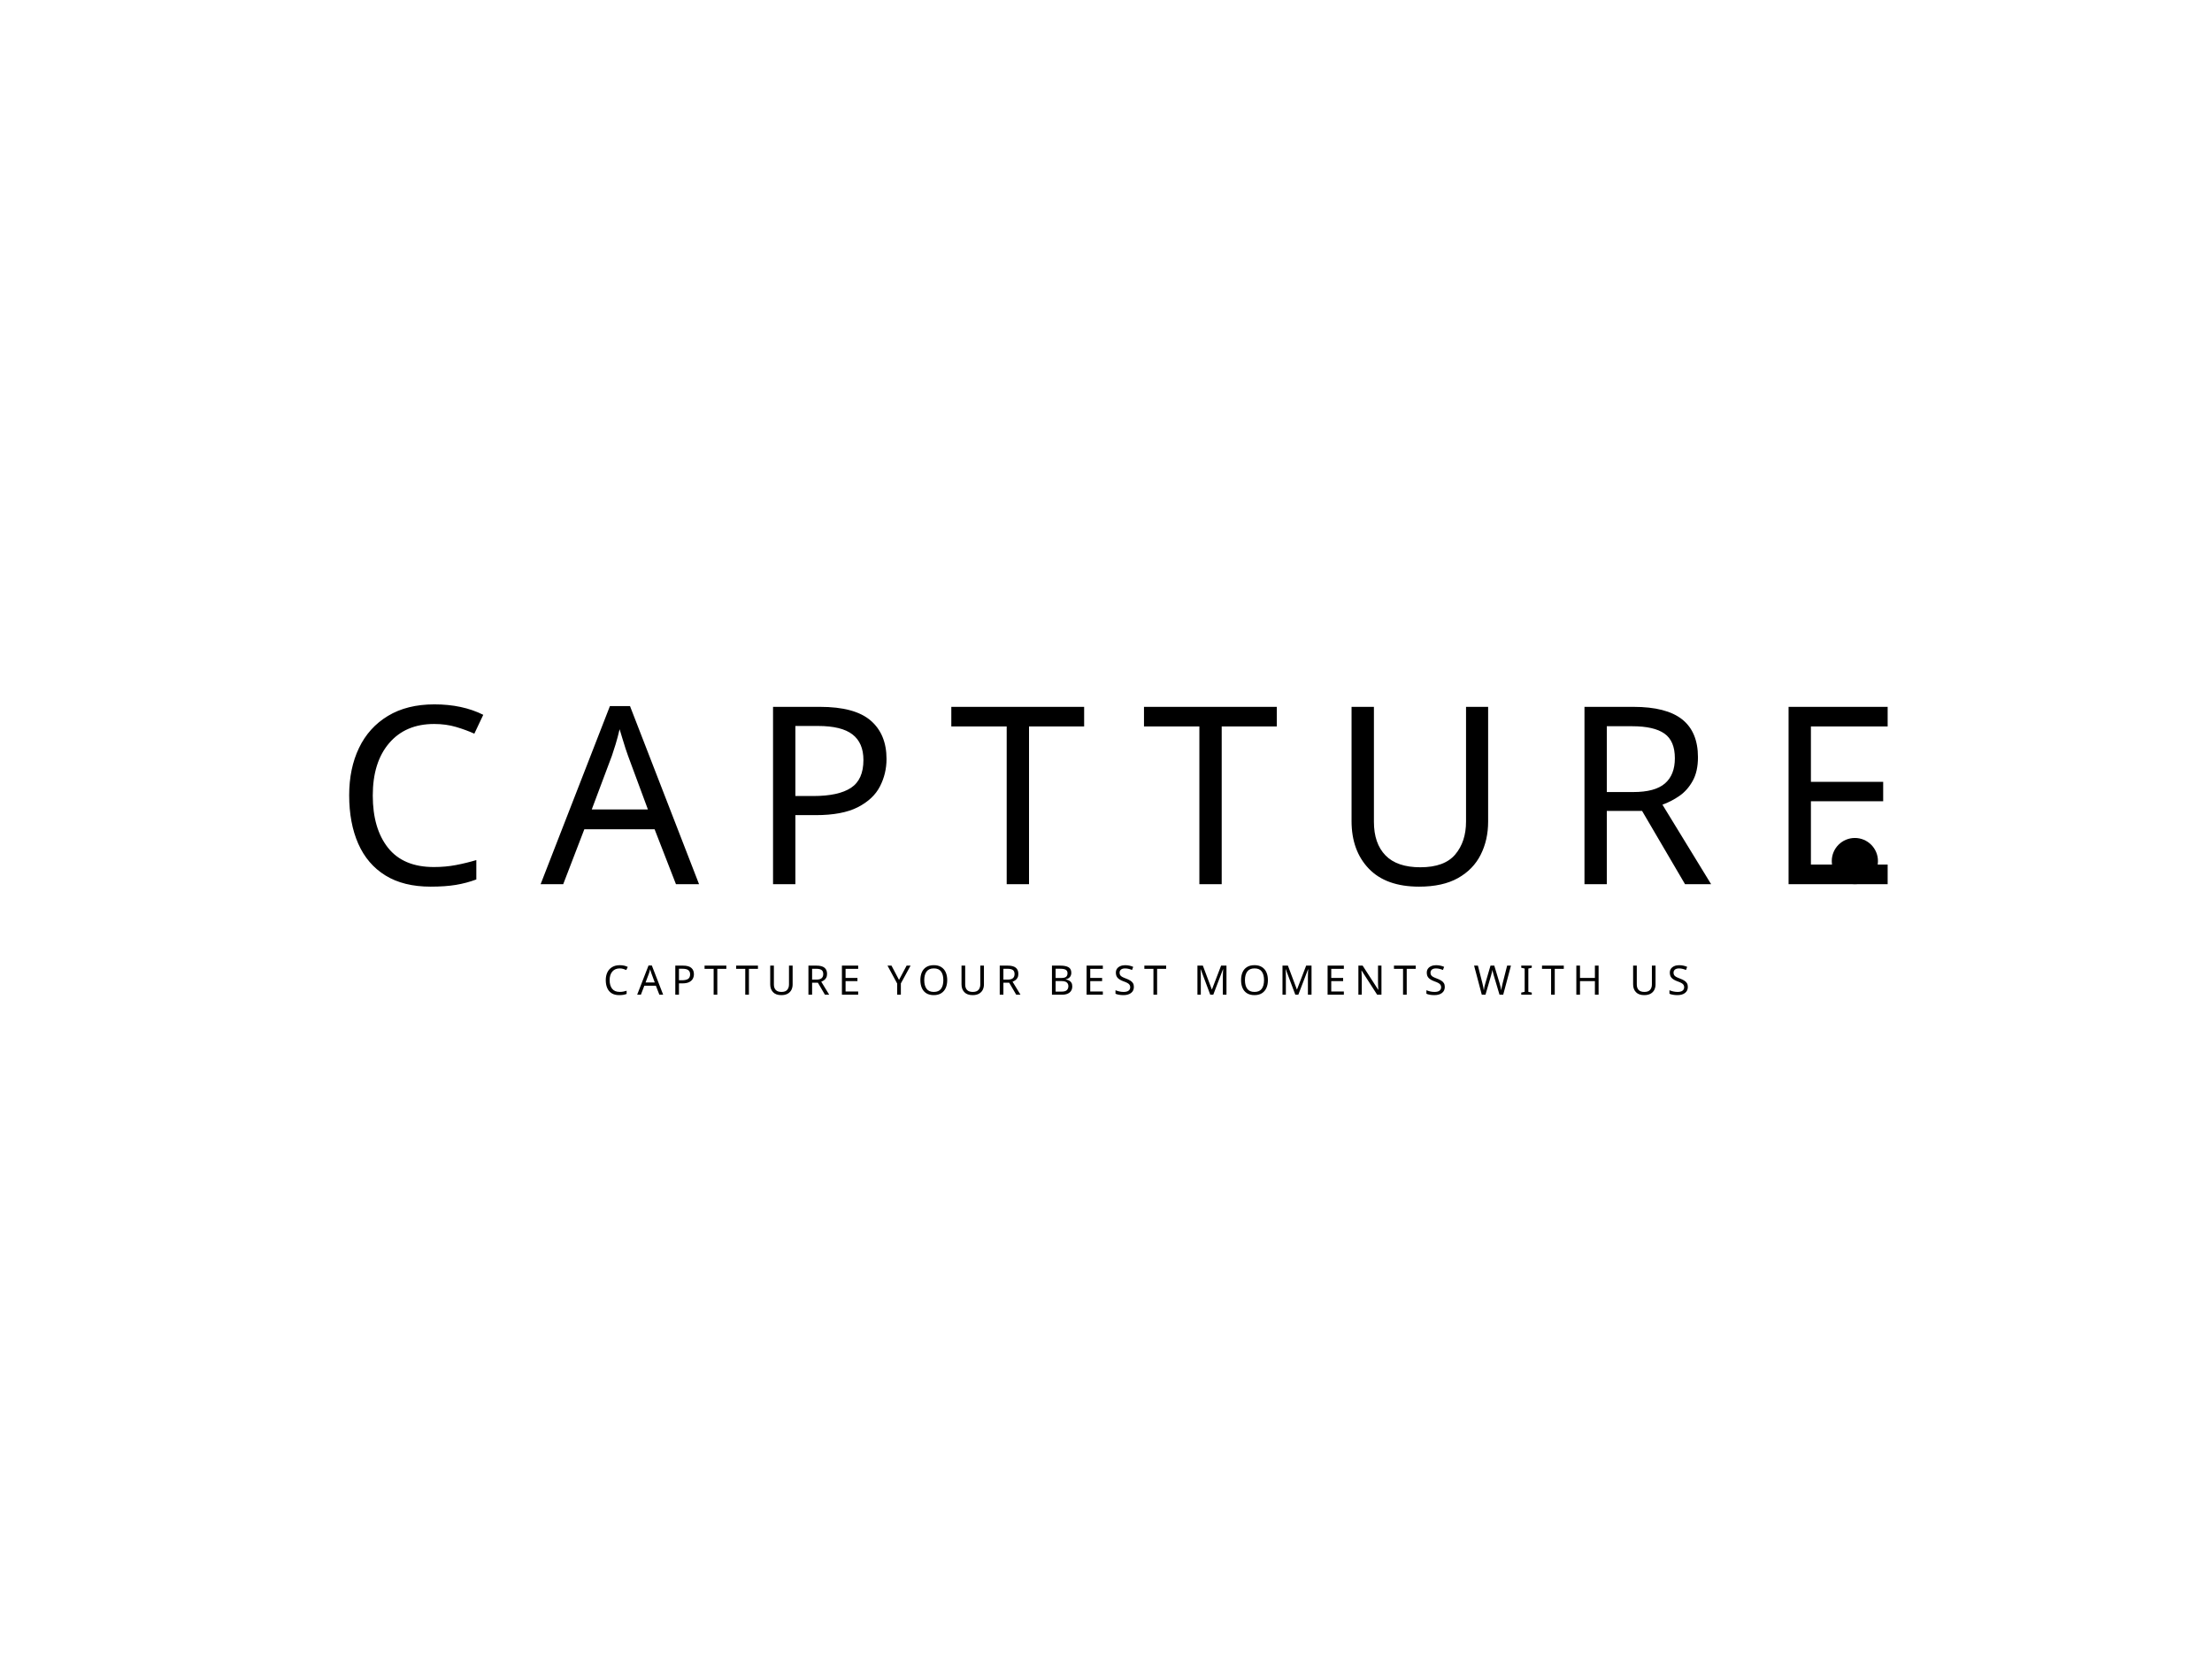
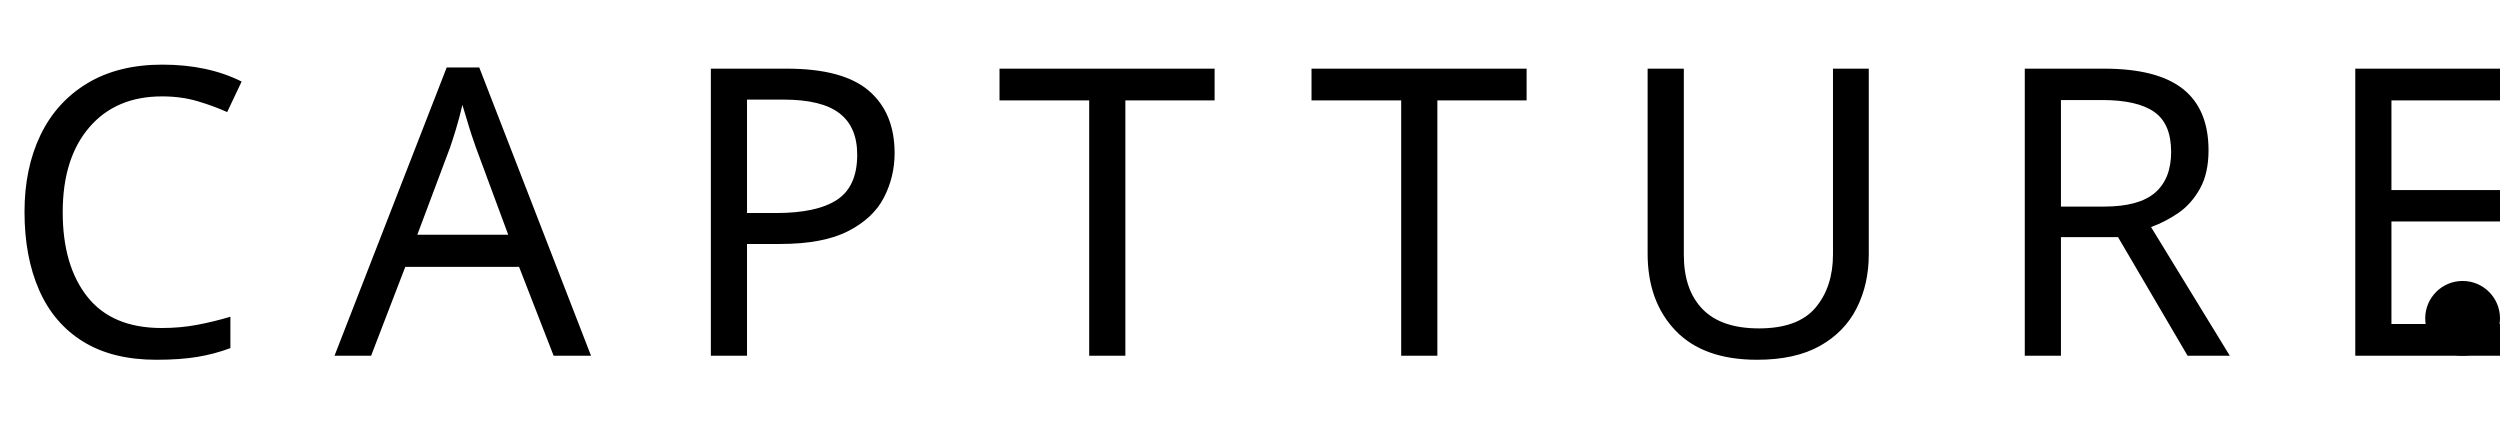
- <svg xmlns="http://www.w3.org/2000/svg" id="Layer_1" data-name="Layer 1" viewBox="0 0 1320 1000">
+ <svg xmlns="http://www.w3.org/2000/svg" xmlns:xlink="http://www.w3.org/1999/xlink" id="Layer_1" data-name="Layer 1" viewBox="0 0 921.32 160.76">
  <defs>
    <style>
-       .cls-1 {
-         font-size: 24.31px;
-         letter-spacing: .2em;
+       .cls-1, .cls-2 {
+         isolation: isolate;
      }
- 
-       .cls-1, .cls-2 {
-         font-family: dDiam, 'd Diam';
-       }
- 
      .cls-2 {
        font-size: 148.17px;
        letter-spacing: .2em;
+         font-family: dDiam, 'd Diam';
      }
    </style>
+     <symbol id="New_Symbol" data-name="New Symbol" viewBox="0 0 921.32 160.76">
+       <g>
+         <g class="cls-1">
+           <text class="cls-2" transform="translate(0 131.1)">
+             <tspan x="0" y="0">CAPTTURE</tspan>
+           </text>
+         </g>
+         <circle cx="907.54" cy="117.32" r="13.78" />
+       </g>
+     </symbol>
  </defs>
-   <g>
-     <text class="cls-2" transform="translate(199.34 527.56)">
-       <tspan x="0" y="0">CAPTTURE</tspan>
-     </text>
-     <circle cx="1106.88" cy="513.78" r="13.78" />
-   </g>
-   <text class="cls-1" transform="translate(360 593.52)">
-     <tspan x="0" y="0">CAPTTURE YOUR BEST MOMENTS WITH US</tspan>
-   </text>
+   <use width="921.32" height="160.76" xlink:href="#New_Symbol" />
</svg>
